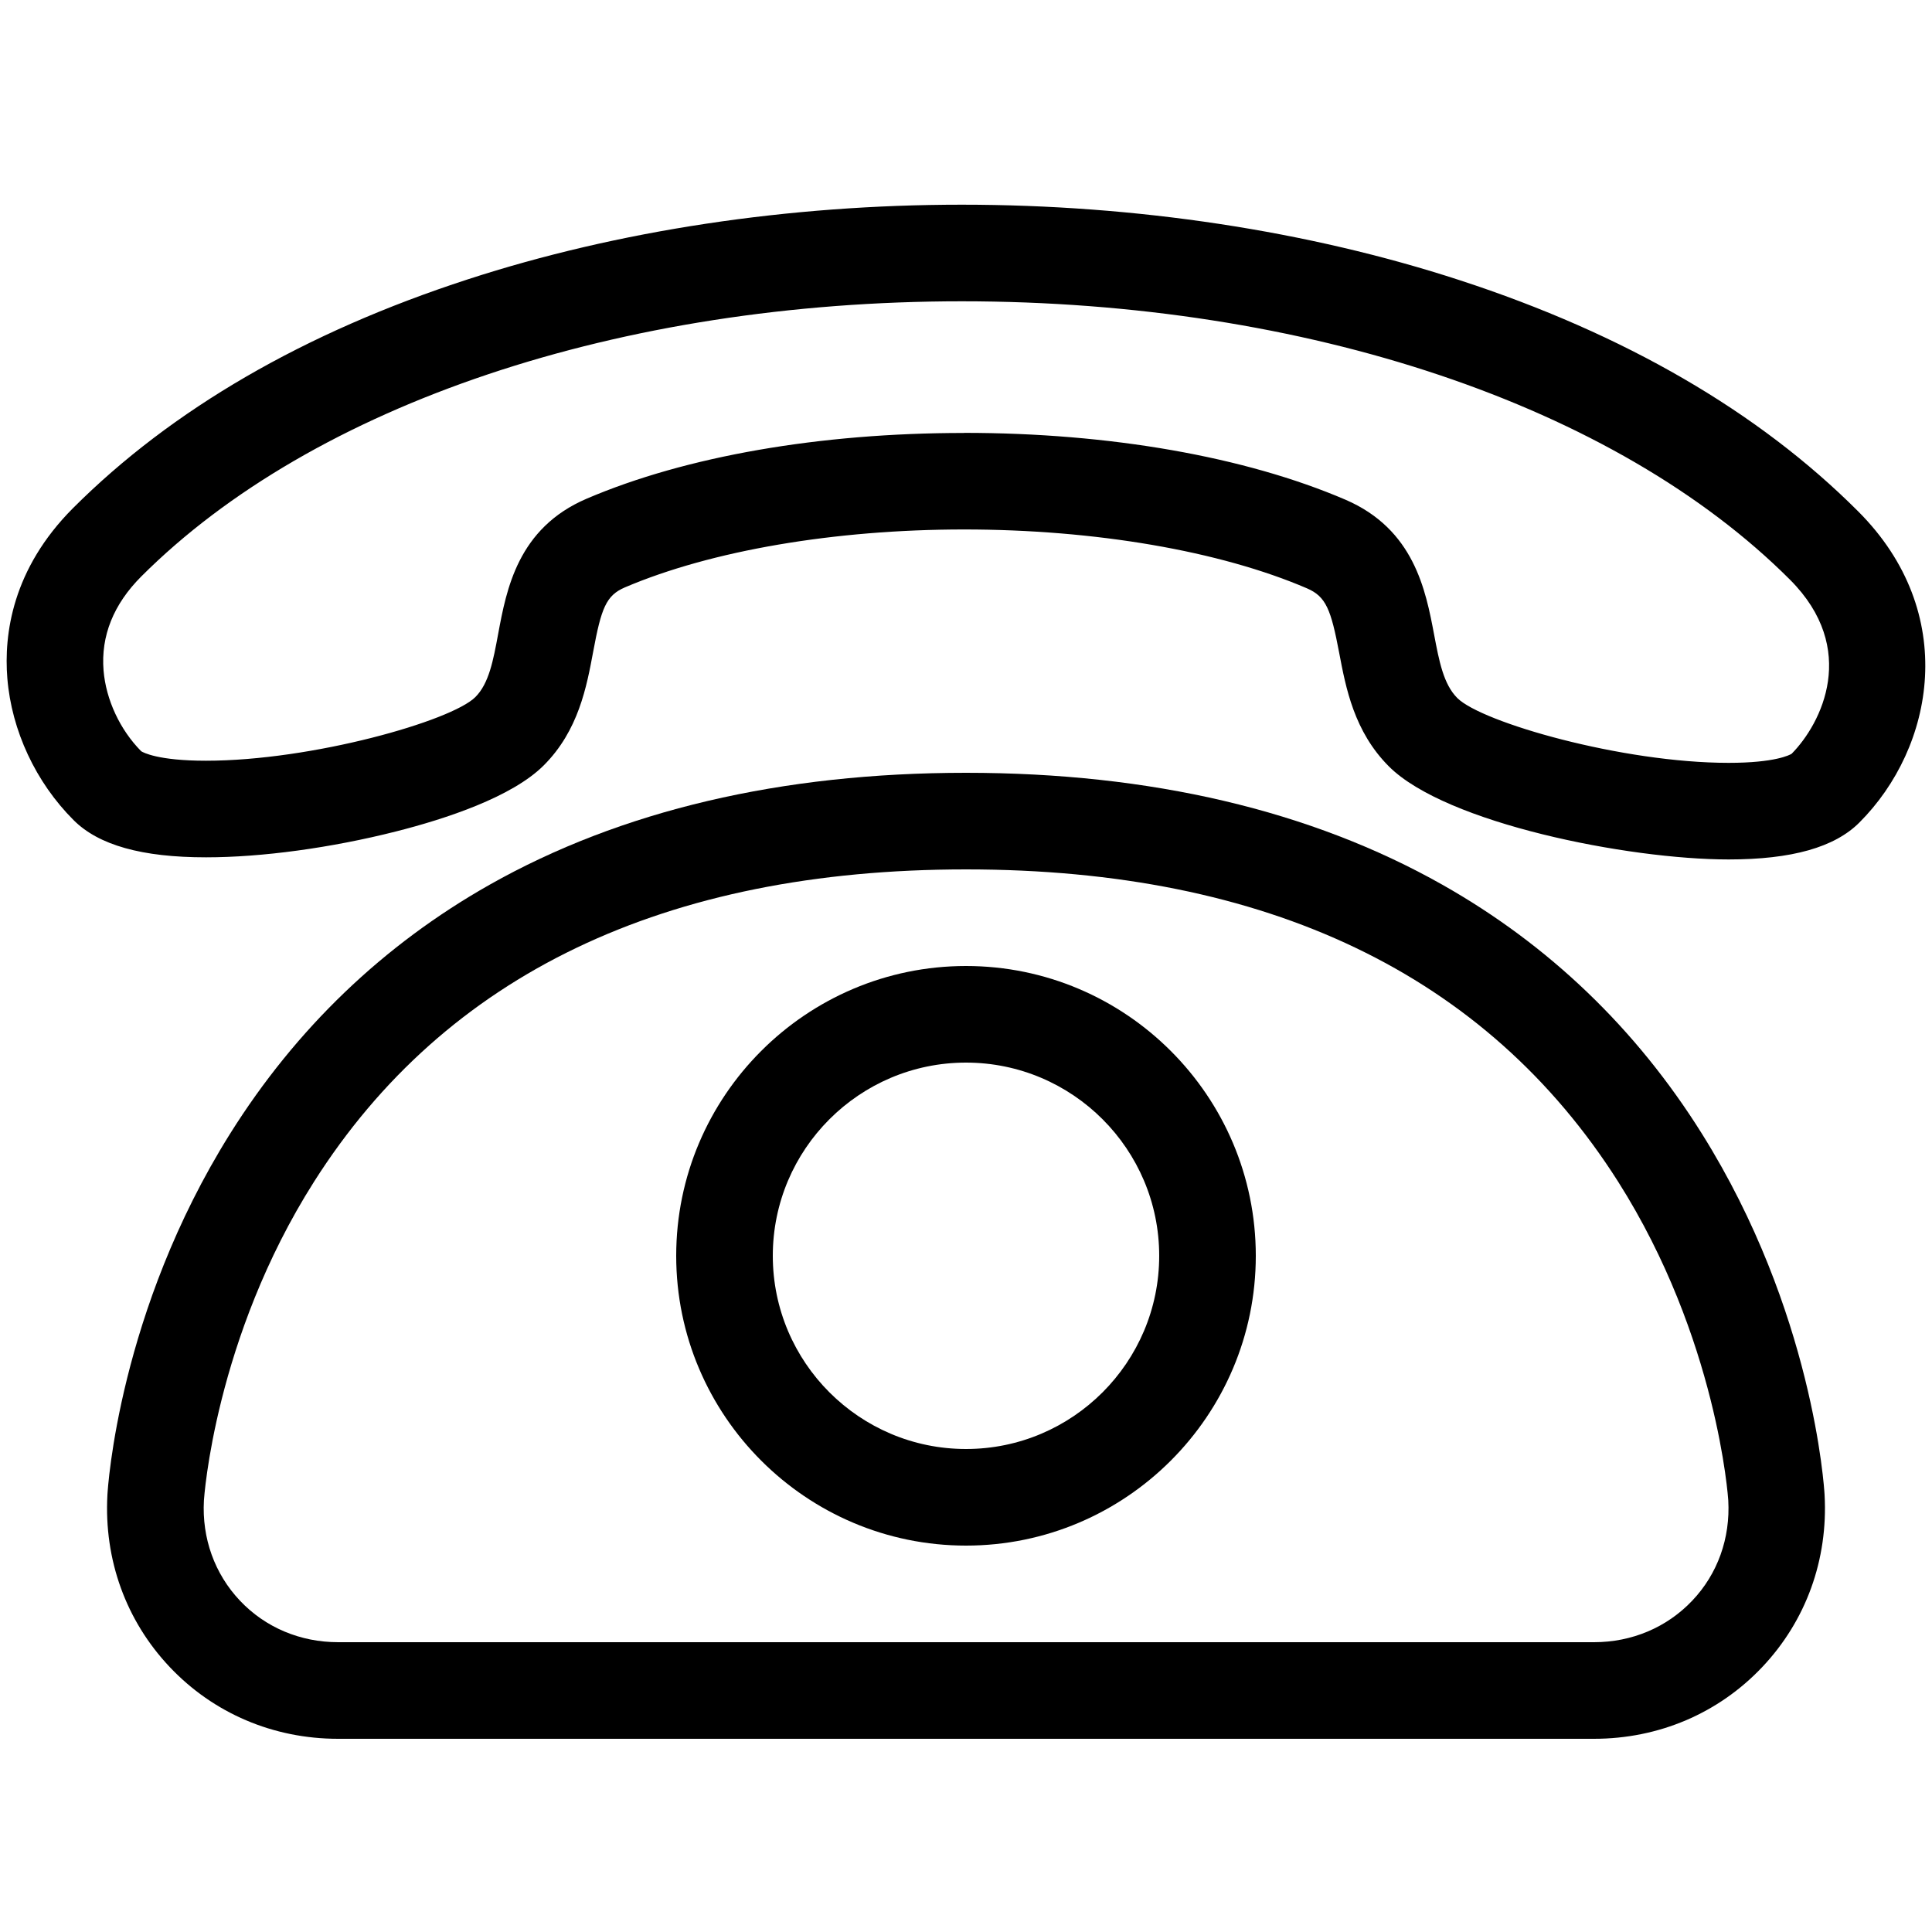
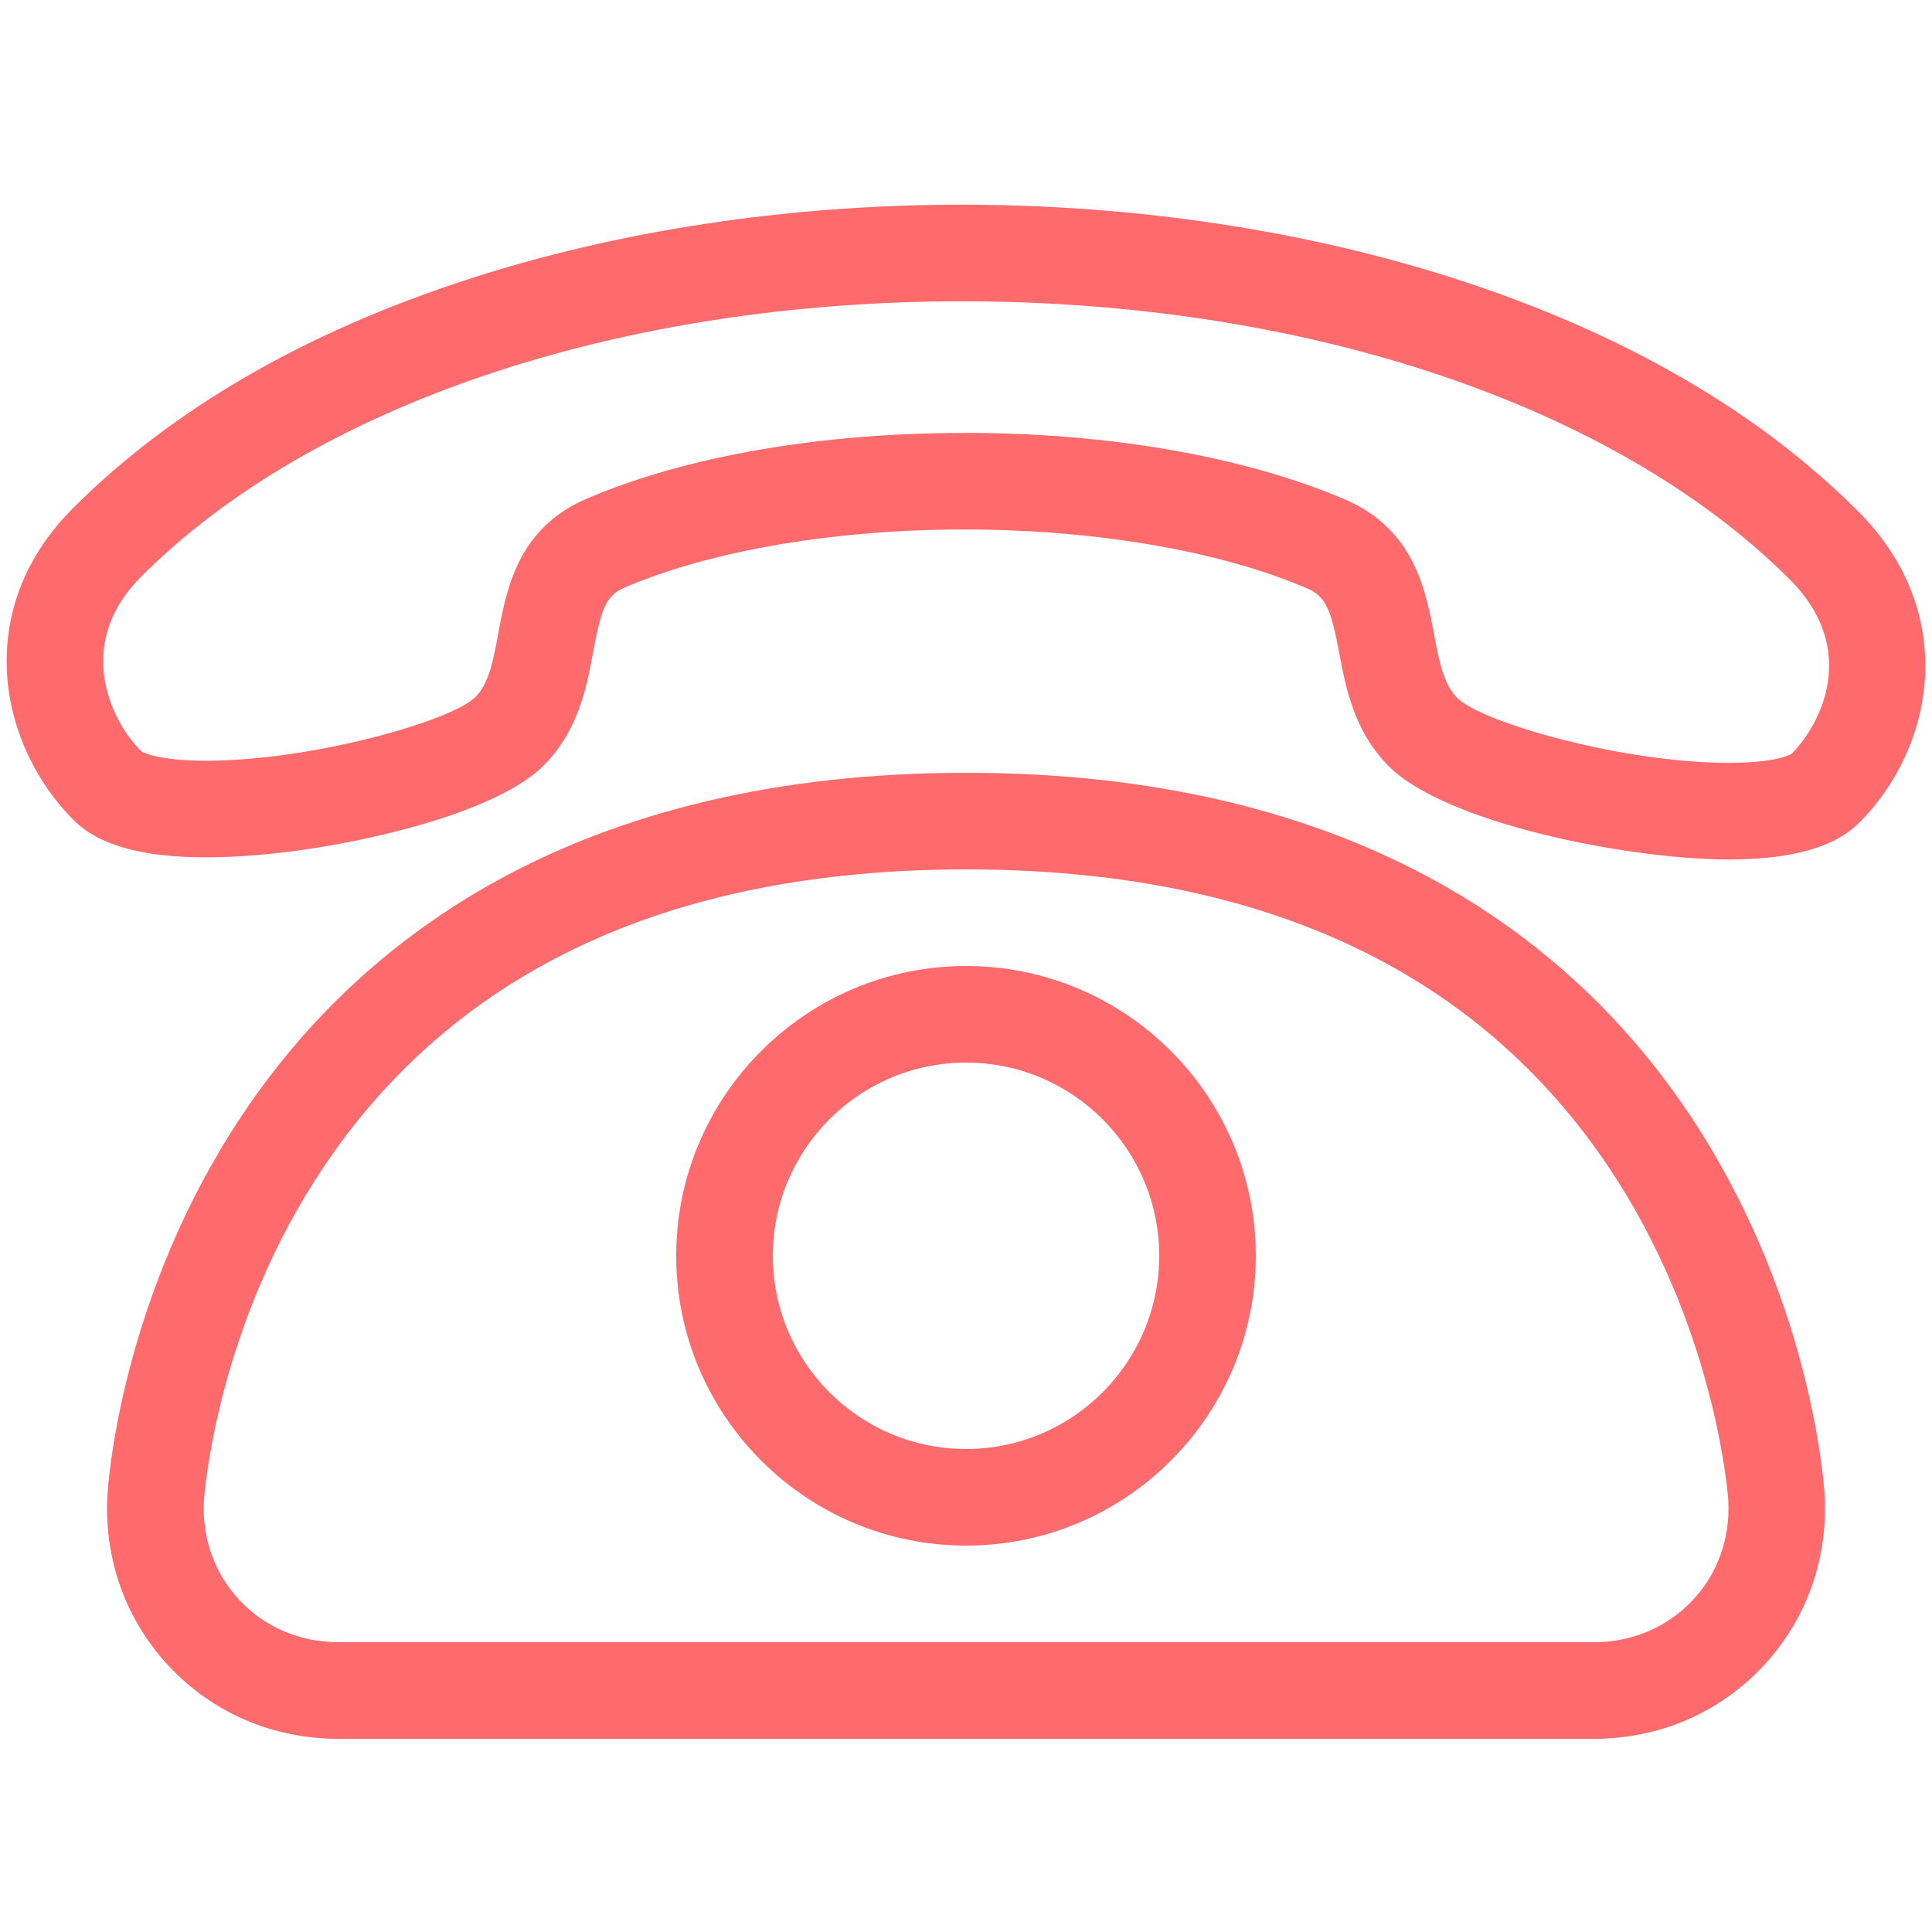
- <svg xmlns="http://www.w3.org/2000/svg" version="1.1" width="20" height="20" viewBox="0 0 20 20">
-   <path fill="#000000" d="M17.894 8.897c-1.041 0-2.928-0.375-3.516-0.963-0.361-0.361-0.446-0.813-0.515-1.177-0.085-0.448-0.136-0.581-0.332-0.666-0.902-0.388-2.196-0.61-3.551-0.61-1.34 0-2.62 0.219-3.512 0.6-0.194 0.083-0.244 0.216-0.327 0.663-0.068 0.365-0.152 0.819-0.512 1.179-0.328 0.328-1.015 0.554-1.533 0.685-0.668 0.169-1.384 0.267-1.963 0.267-0.664 0-1.113-0.126-1.372-0.386-0.391-0.391-0.641-0.926-0.685-1.467-0.037-0.456 0.051-1.132 0.68-1.762 1.022-1.022 2.396-1.819 4.086-2.368 1.554-0.506 3.322-0.773 5.114-0.773 1.804 0 3.587 0.27 5.156 0.782 1.705 0.556 3.093 1.361 4.124 2.393 1.050 1.050 0.79 2.443 0.012 3.221-0.257 0.257-0.7 0.382-1.354 0.382zM9.98 4.481c1.507 0 2.908 0.246 3.946 0.691 0.713 0.306 0.833 0.938 0.92 1.398 0.052 0.275 0.097 0.513 0.24 0.656 0.252 0.252 1.706 0.671 2.809 0.671 0.481 0 0.633-0.082 0.652-0.094 0.31-0.314 0.698-1.086-0.017-1.802-1.805-1.805-5.010-2.882-8.574-2.882-3.535 0-6.709 1.065-8.493 2.848-0.288 0.288-0.42 0.616-0.391 0.974 0.025 0.302 0.17 0.614 0.39 0.836 0.019 0.012 0.173 0.098 0.67 0.098 1.098 0 2.541-0.411 2.789-0.659 0.141-0.141 0.185-0.379 0.236-0.654 0.086-0.462 0.203-1.095 0.917-1.4 1.026-0.439 2.413-0.68 3.905-0.68z" />
-   <path fill="#000000" d="M16.5 18h-13c-0.671 0-1.29-0.264-1.743-0.743s-0.682-1.112-0.645-1.782c0.004-0.077 0.118-1.901 1.27-3.739 0.682-1.088 1.586-1.955 2.686-2.577 1.361-0.769 3.020-1.159 4.932-1.159s3.571 0.39 4.932 1.159c1.101 0.622 2.005 1.489 2.686 2.577 1.152 1.839 1.266 3.663 1.27 3.739 0.037 0.67-0.192 1.303-0.645 1.782s-1.072 0.743-1.743 0.743zM10 9c-3.117 0-5.388 1.088-6.749 3.233-1.030 1.623-1.139 3.282-1.14 3.299-0.022 0.392 0.111 0.761 0.373 1.038s0.623 0.43 1.017 0.43h13c0.393 0 0.754-0.153 1.017-0.43s0.395-0.646 0.373-1.039c-0.001-0.016-0.111-1.675-1.14-3.298-1.362-2.145-3.633-3.233-6.749-3.233z" />
-   <path fill="#000000" d="M10 16c-1.654 0-3-1.346-3-3s1.346-3 3-3 3 1.346 3 3-1.346 3-3 3zM10 11c-1.103 0-2 0.897-2 2s0.897 2 2 2c1.103 0 2-0.897 2-2s-0.897-2-2-2z" />
+ <svg xmlns="http://www.w3.org/2000/svg" version="1.1" width="60" height="60" viewBox="0 0 20 20">
+   <path fill="#ff6a6d" d="M17.894 8.897c-1.041 0-2.928-0.375-3.516-0.963-0.361-0.361-0.446-0.813-0.515-1.177-0.085-0.448-0.136-0.581-0.332-0.666-0.902-0.388-2.196-0.61-3.551-0.61-1.34 0-2.62 0.219-3.512 0.6-0.194 0.083-0.244 0.216-0.327 0.663-0.068 0.365-0.152 0.819-0.512 1.179-0.328 0.328-1.015 0.554-1.533 0.685-0.668 0.169-1.384 0.267-1.963 0.267-0.664 0-1.113-0.126-1.372-0.386-0.391-0.391-0.641-0.926-0.685-1.467-0.037-0.456 0.051-1.132 0.68-1.762 1.022-1.022 2.396-1.819 4.086-2.368 1.554-0.506 3.322-0.773 5.114-0.773 1.804 0 3.587 0.27 5.156 0.782 1.705 0.556 3.093 1.361 4.124 2.393 1.050 1.050 0.79 2.443 0.012 3.221-0.257 0.257-0.7 0.382-1.354 0.382zM9.98 4.481c1.507 0 2.908 0.246 3.946 0.691 0.713 0.306 0.833 0.938 0.92 1.398 0.052 0.275 0.097 0.513 0.24 0.656 0.252 0.252 1.706 0.671 2.809 0.671 0.481 0 0.633-0.082 0.652-0.094 0.31-0.314 0.698-1.086-0.017-1.802-1.805-1.805-5.010-2.882-8.574-2.882-3.535 0-6.709 1.065-8.493 2.848-0.288 0.288-0.42 0.616-0.391 0.974 0.025 0.302 0.17 0.614 0.39 0.836 0.019 0.012 0.173 0.098 0.67 0.098 1.098 0 2.541-0.411 2.789-0.659 0.141-0.141 0.185-0.379 0.236-0.654 0.086-0.462 0.203-1.095 0.917-1.4 1.026-0.439 2.413-0.68 3.905-0.68z" />
+   <path fill="#ff6a6d" d="M16.5 18h-13c-0.671 0-1.29-0.264-1.743-0.743s-0.682-1.112-0.645-1.782c0.004-0.077 0.118-1.901 1.27-3.739 0.682-1.088 1.586-1.955 2.686-2.577 1.361-0.769 3.020-1.159 4.932-1.159s3.571 0.39 4.932 1.159c1.101 0.622 2.005 1.489 2.686 2.577 1.152 1.839 1.266 3.663 1.27 3.739 0.037 0.67-0.192 1.303-0.645 1.782s-1.072 0.743-1.743 0.743zM10 9c-3.117 0-5.388 1.088-6.749 3.233-1.030 1.623-1.139 3.282-1.14 3.299-0.022 0.392 0.111 0.761 0.373 1.038s0.623 0.43 1.017 0.43h13c0.393 0 0.754-0.153 1.017-0.43s0.395-0.646 0.373-1.039c-0.001-0.016-0.111-1.675-1.14-3.298-1.362-2.145-3.633-3.233-6.749-3.233z" />
+   <path fill="#ff6a6d" d="M10 16c-1.654 0-3-1.346-3-3s1.346-3 3-3 3 1.346 3 3-1.346 3-3 3zM10 11c-1.103 0-2 0.897-2 2s0.897 2 2 2c1.103 0 2-0.897 2-2s-0.897-2-2-2z" />
</svg>
